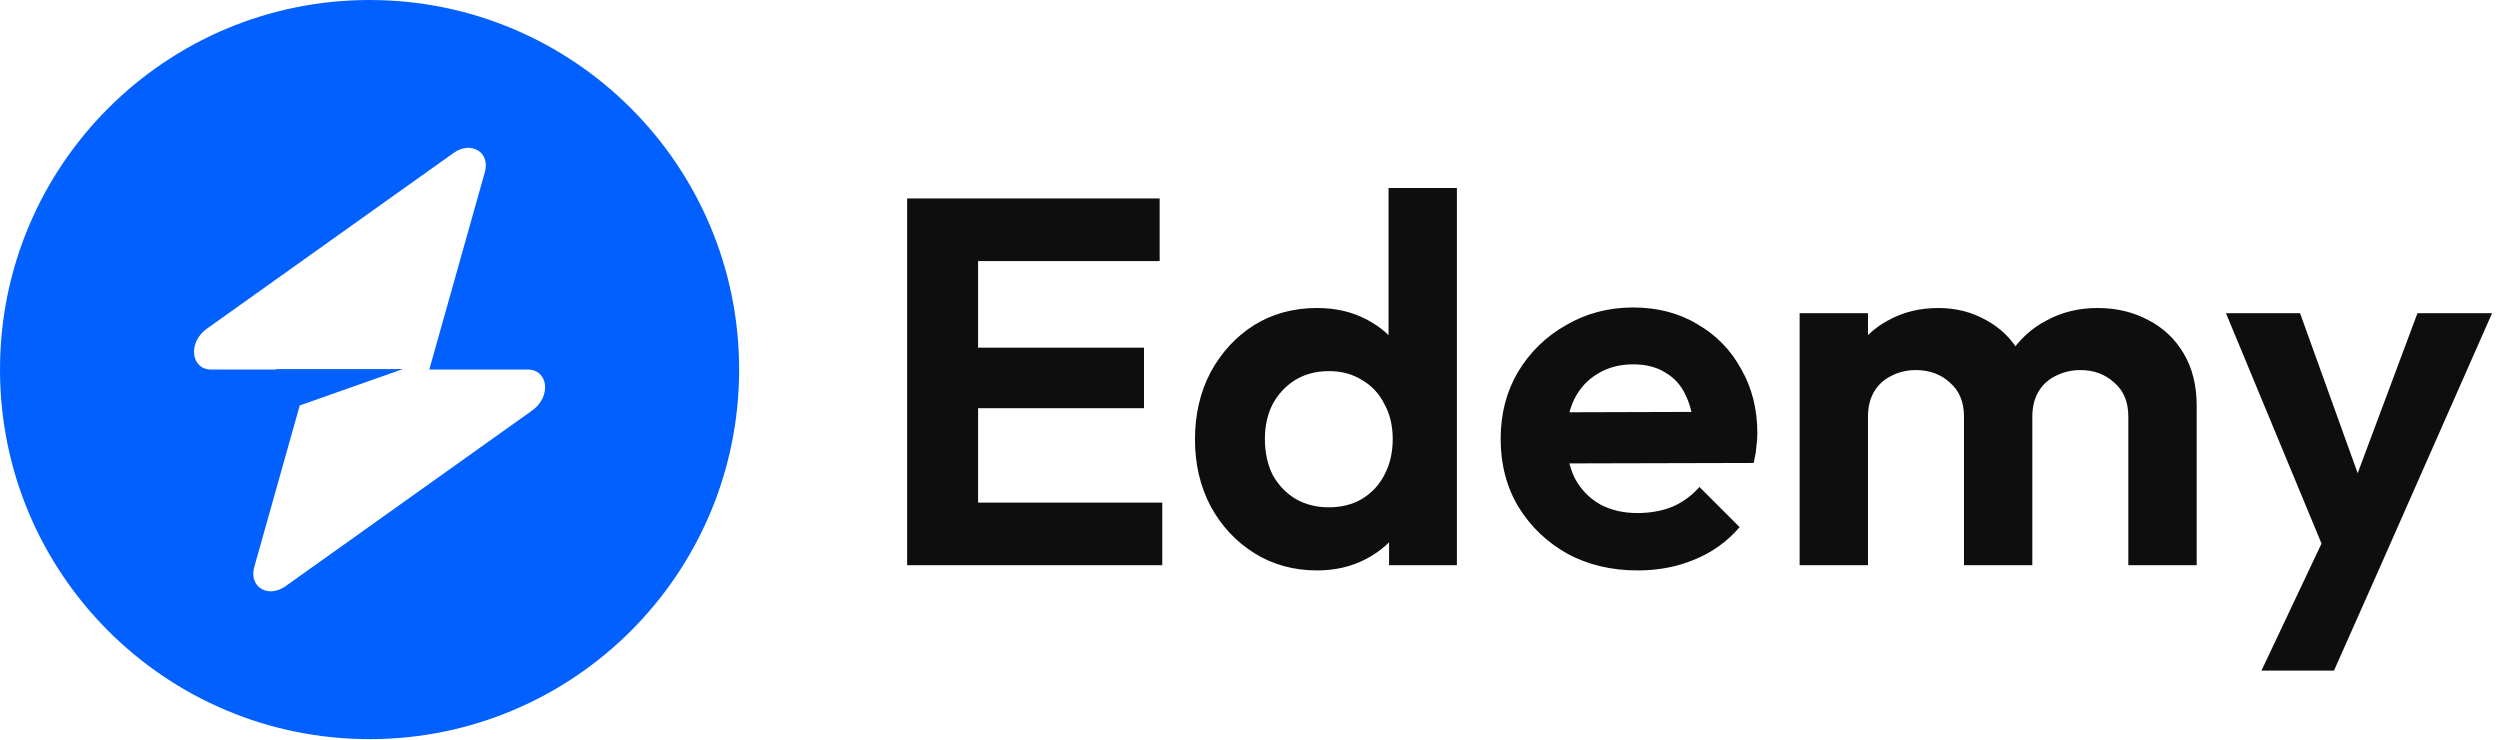
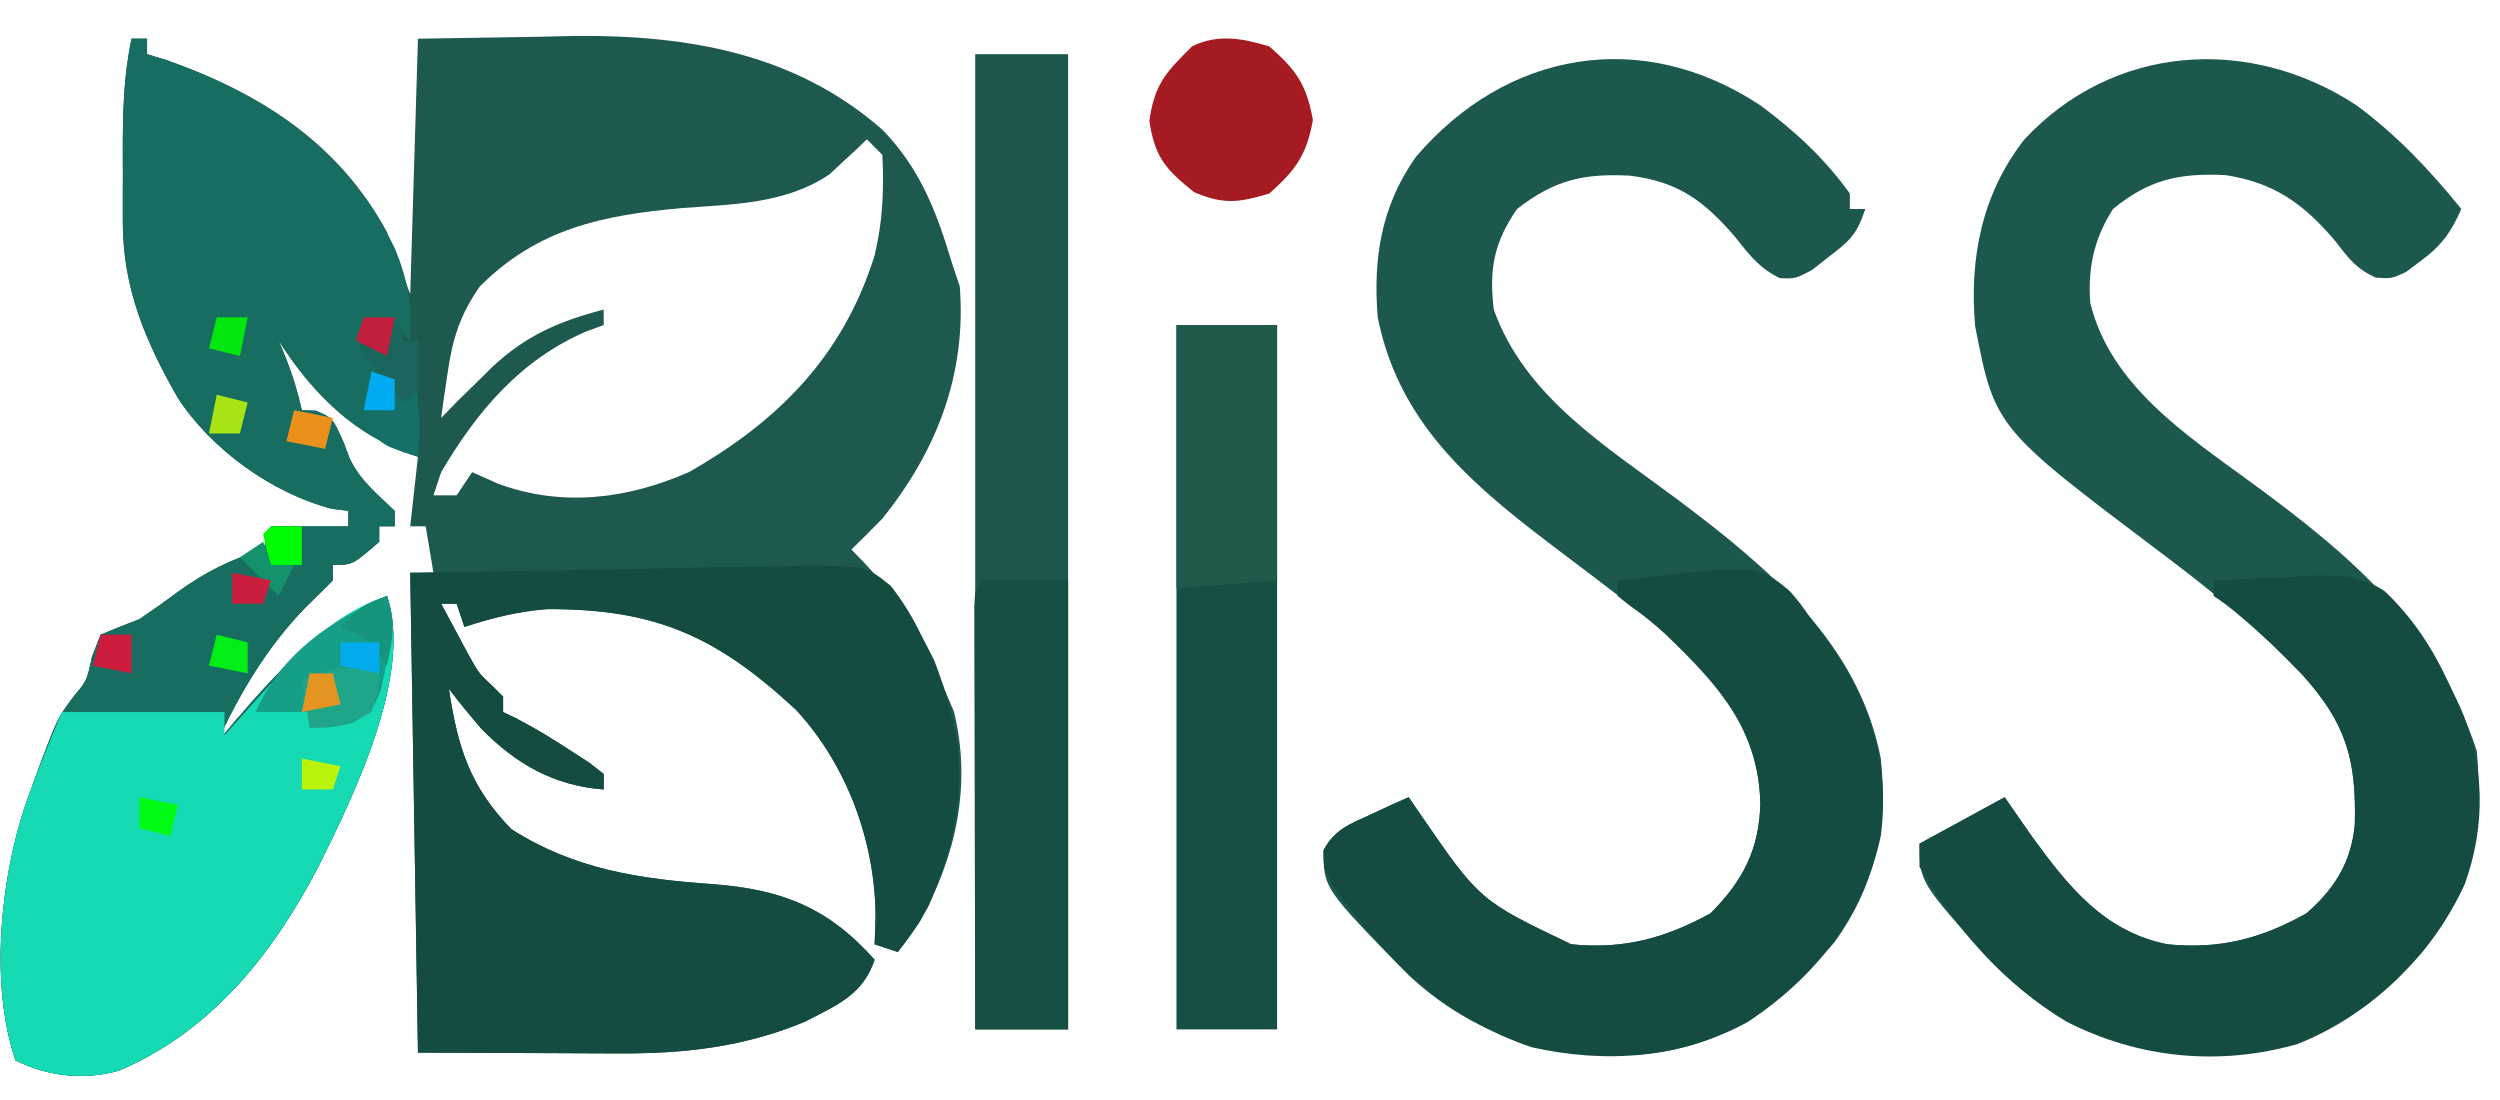
- <svg xmlns="http://www.w3.org/2000/svg" width="115" height="34" viewBox="0 0 115 34" fill="none">
-   <path fill-rule="evenodd" clip-rule="evenodd" d="M17 34C26.389 34 34 26.389 34 17C34 7.611 26.389 0 17 0C7.611 0 0 7.611 0 17C0 26.389 7.611 34 17 34ZM22.303 7.919C22.562 7.002 21.672 6.46 20.859 7.039L9.514 15.121C8.633 15.749 8.771 17 9.722 17H12.71V16.977H18.532L13.788 18.651L11.697 26.081C11.438 26.998 12.328 27.54 13.141 26.961L24.486 18.879C25.367 18.251 25.229 17 24.278 17H19.747L22.303 7.919Z" fill="#0260FF" />
-   <path d="M41.728 26V9.128H44.992V26H41.728ZM44.128 26V23.12H53.464V26H44.128ZM44.128 18.776V15.992H52.624V18.776H44.128ZM44.128 12.008V9.128H53.344V12.008H44.128ZM60.585 26.24C59.513 26.24 58.553 25.976 57.705 25.448C56.857 24.92 56.185 24.2 55.689 23.288C55.209 22.376 54.969 21.352 54.969 20.216C54.969 19.064 55.209 18.032 55.689 17.12C56.185 16.208 56.849 15.488 57.681 14.96C58.529 14.432 59.497 14.168 60.585 14.168C61.417 14.168 62.161 14.336 62.817 14.672C63.489 15.008 64.025 15.48 64.425 16.088C64.841 16.68 65.065 17.352 65.097 18.104V22.232C65.065 22.984 64.849 23.664 64.449 24.272C64.049 24.88 63.513 25.36 62.841 25.712C62.169 26.064 61.417 26.24 60.585 26.24ZM61.113 23.336C61.705 23.336 62.217 23.208 62.649 22.952C63.097 22.68 63.441 22.312 63.681 21.848C63.937 21.368 64.065 20.816 64.065 20.192C64.065 19.584 63.937 19.048 63.681 18.584C63.441 18.104 63.097 17.736 62.649 17.48C62.217 17.208 61.713 17.072 61.137 17.072C60.545 17.072 60.025 17.208 59.577 17.48C59.145 17.752 58.801 18.12 58.545 18.584C58.305 19.048 58.185 19.584 58.185 20.192C58.185 20.816 58.305 21.368 58.545 21.848C58.801 22.312 59.153 22.68 59.601 22.952C60.049 23.208 60.553 23.336 61.113 23.336ZM67.017 26H63.897V22.88L64.401 20.048L63.873 17.264V8.648H67.017V26ZM75.342 26.24C74.126 26.24 73.046 25.984 72.102 25.472C71.158 24.944 70.406 24.224 69.846 23.312C69.302 22.4 69.03 21.36 69.03 20.192C69.03 19.04 69.294 18.016 69.822 17.12C70.366 16.208 71.102 15.488 72.03 14.96C72.958 14.416 73.99 14.144 75.126 14.144C76.246 14.144 77.23 14.4 78.078 14.912C78.942 15.408 79.614 16.096 80.094 16.976C80.59 17.84 80.838 18.824 80.838 19.928C80.838 20.136 80.822 20.352 80.79 20.576C80.774 20.784 80.734 21.024 80.67 21.296L70.926 21.32V18.968L79.206 18.944L77.934 19.928C77.902 19.24 77.774 18.664 77.55 18.2C77.342 17.736 77.03 17.384 76.614 17.144C76.214 16.888 75.718 16.76 75.126 16.76C74.502 16.76 73.958 16.904 73.494 17.192C73.03 17.464 72.67 17.856 72.414 18.368C72.174 18.864 72.054 19.456 72.054 20.144C72.054 20.848 72.182 21.464 72.438 21.992C72.71 22.504 73.094 22.904 73.59 23.192C74.086 23.464 74.662 23.6 75.318 23.6C75.91 23.6 76.446 23.504 76.926 23.312C77.406 23.104 77.822 22.8 78.174 22.4L80.022 24.248C79.462 24.904 78.774 25.4 77.958 25.736C77.158 26.072 76.286 26.24 75.342 26.24ZM82.783 26V14.408H85.927V26H82.783ZM90.343 26V19.16C90.343 18.488 90.127 17.968 89.695 17.6C89.279 17.216 88.759 17.024 88.135 17.024C87.719 17.024 87.343 17.112 87.007 17.288C86.671 17.448 86.407 17.688 86.215 18.008C86.023 18.328 85.927 18.712 85.927 19.16L84.703 18.56C84.703 17.664 84.895 16.888 85.279 16.232C85.679 15.576 86.215 15.072 86.887 14.72C87.559 14.352 88.319 14.168 89.167 14.168C89.967 14.168 90.695 14.352 91.351 14.72C92.007 15.072 92.527 15.576 92.911 16.232C93.295 16.872 93.487 17.648 93.487 18.56V26H90.343ZM97.903 26V19.16C97.903 18.488 97.687 17.968 97.255 17.6C96.839 17.216 96.319 17.024 95.695 17.024C95.295 17.024 94.919 17.112 94.567 17.288C94.231 17.448 93.967 17.688 93.775 18.008C93.583 18.328 93.487 18.712 93.487 19.16L91.687 18.728C91.751 17.8 91.999 17 92.431 16.328C92.863 15.64 93.431 15.112 94.135 14.744C94.839 14.36 95.623 14.168 96.487 14.168C97.351 14.168 98.127 14.352 98.815 14.72C99.503 15.072 100.047 15.584 100.447 16.256C100.847 16.928 101.047 17.728 101.047 18.656V26H97.903ZM107.243 26.096L102.395 14.408H105.803L109.019 23.336H107.867L111.203 14.408H114.635L109.475 26.096H107.243ZM104.027 30.848L107.555 23.384L109.475 26.096L107.363 30.848H104.027Z" fill="#0E0E0E" />
+ <svg xmlns="http://www.w3.org/2000/svg" version="1.1" width="323" height="142">
+   <path d="M0 0 C0.66 0 1.32 0 2 0 C2 0.66 2 1.32 2 2 C3.284 2.393 3.284 2.393 4.594 2.793 C16.769 7.107 26.788 13.532 33 25 C33.99 27.64 34.98 30.28 36 33 C36.33 22.11 36.66 11.22 37 0 C42.136 -0.083 47.271 -0.165 52.562 -0.25 C54.149 -0.286 55.735 -0.323 57.369 -0.36 C71.867 -0.472 85.758 1.882 97.023 11.777 C101.906 16.814 104.006 22.363 106 29 C106.495 30.485 106.495 30.485 107 32 C107.894 43.26 104.051 53.257 97 62 C95.686 63.352 94.357 64.69 93 66 C93.797 66.818 93.797 66.818 94.609 67.652 C99.414 72.782 102.608 77.403 105 84 C105.412 84.969 105.825 85.939 106.25 86.938 C108.57 96.41 106.53 105.609 101.844 114.094 C100.956 115.438 99.989 116.729 99 118 C97.515 117.505 97.515 117.505 96 117 C96.041 115.845 96.082 114.69 96.125 113.5 C96.091 103.816 92.483 93.918 85.895 86.762 C75.555 77.147 67.648 73.656 53.684 73.699 C49.806 74.016 46.685 74.809 43 76 C42.67 75.01 42.34 74.02 42 73 C41.34 73 40.68 73 40 73 C40.764 74.441 41.537 75.878 42.312 77.312 C42.742 78.113 43.171 78.914 43.613 79.738 C44.893 82.023 44.893 82.023 46.668 83.668 C47.108 84.108 47.547 84.547 48 85 C48 85.66 48 86.32 48 87 C48.562 87.268 49.124 87.536 49.703 87.812 C52.156 89.08 54.439 90.49 56.75 92 C57.549 92.516 58.348 93.031 59.172 93.562 C59.775 94.037 60.378 94.511 61 95 C61 95.66 61 96.32 61 97 C54.55 96.516 49.628 93.689 45.156 89.113 C43.719 87.442 42.334 85.754 41 84 C42.122 91.471 43.67 96.569 49.062 102.125 C57.21 107.326 65.632 108.575 75.098 109.229 C84.018 109.916 89.992 112.241 96 119 C94.485 123.546 91.128 124.856 87 127 C79.136 130.28 71.371 131.16 62.879 131.098 C62.218 131.097 61.556 131.096 60.875 131.095 C58.437 131.089 56 131.075 53.562 131.062 C45.364 131.032 45.364 131.032 37 131 C36.67 110.54 36.34 90.08 36 69 C36.99 69 37.98 69 39 69 C38.67 67.02 38.34 65.04 38 63 C37.34 63 36.68 63 36 63 C36.33 60.03 36.66 57.06 37 54 C36.34 53.794 35.68 53.587 35 53.375 C27.884 50.114 23.183 45.536 19 39 C19.309 39.742 19.619 40.485 19.938 41.25 C20.809 43.507 21.477 45.645 22 48 C22.598 48.021 23.196 48.041 23.812 48.062 C26 49 26 49 27.438 52.25 C27.67 52.878 27.902 53.506 28.141 54.152 C29.47 57.011 31.736 58.858 34 61 C34 61.66 34 62.32 34 63 C33.34 63 32.68 63 32 63 C32 63.66 32 64.32 32 65 C28.538 68 28.538 68 26 68 C26 68.66 26 69.32 26 70 C24.84 71.16 23.676 72.317 22.496 73.457 C17.471 78.639 14.022 84.492 11 91 C11.825 90.01 12.65 89.02 13.5 88 C19.42 81.149 24.574 75.611 33 72 C36.361 82.084 28.776 97.604 24.32 106.6 C18.46 118.01 10.476 128.142 -1.582 133.312 C-6.086 134.593 -10.813 134.094 -15 132 C-18.524 121.704 -16.812 106.901 -13 97 C-12.675 96.096 -12.35 95.193 -12.016 94.262 C-9.567 87.755 -9.567 87.755 -7.43 84.91 C-5.783 82.95 -5.783 82.95 -5.125 79.875 C-4.754 78.926 -4.383 77.978 -4 77 C-2.348 76.298 -0.678 75.637 1 75 C2.674 73.875 4.32 72.706 5.938 71.5 C9.575 68.873 12.697 67.324 17 66 C17.495 64.515 17.495 64.515 18 63 C21.3 63 24.6 63 28 63 C28 62.34 28 61.68 28 61 C27.319 60.917 26.639 60.835 25.938 60.75 C18.214 58.778 10.26 53.058 5.934 46.345 C1.752 39.01 -1.122 32.217 -1.133 23.691 C-1.135 22.2 -1.135 22.2 -1.137 20.678 C-1.133 19.65 -1.129 18.622 -1.125 17.562 C-1.129 16.538 -1.133 15.514 -1.137 14.459 C-1.13 9.531 -1.046 4.842 0 0 Z M95 13 C94.576 13.41 94.152 13.82 93.715 14.242 C93.128 14.781 92.542 15.32 91.938 15.875 C91.369 16.409 90.801 16.942 90.215 17.492 C84.565 21.339 77.785 21.386 71.188 21.875 C60.915 22.782 52.501 24.499 45 32 C42.393 35.725 41.453 38.829 40.812 43.312 C40.654 44.381 40.495 45.45 40.332 46.551 C40.222 47.359 40.113 48.167 40 49 C40.681 48.299 41.361 47.597 42.062 46.875 C43.038 45.913 44.018 44.955 45 44 C45.779 43.227 45.779 43.227 46.574 42.438 C50.967 38.342 55.211 36.497 61 35 C61 35.66 61 36.32 61 37 C60.265 37.268 59.53 37.536 58.773 37.812 C50.266 41.455 44.605 48.16 40 56 C39.67 56.99 39.34 57.98 39 59 C39.99 59 40.98 59 42 59 C42.66 58.01 43.32 57.02 44 56 C45.114 56.495 46.227 56.99 47.375 57.5 C55.617 60.547 64.047 59.487 72 56 C83.679 49.36 91.958 40.92 96 28 C97.055 23.533 97.225 19.578 97 15 C96.34 14.34 95.68 13.68 95 13 Z M17 35 C18 37 18 37 18 37 Z M36 42 C37 44 37 44 37 44 Z " fill="#1D594F" transform="translate(17,5)" />
+   <path d="M0 0 C0.66 0 1.32 0 2 0 C2 0.66 2 1.32 2 2 C3.284 2.393 3.284 2.393 4.594 2.793 C17.745 7.453 27.897 14.488 34.043 27.148 C35.694 31.194 36.326 34.65 36 39 C35.34 38.34 34.68 37.68 34 37 C32.68 37 31.36 37 30 37 C31.14 40.419 32.31 41.472 35.125 43.625 C37.887 47.124 37.292 49.621 37 54 C28.903 51.47 23.459 45.967 19 39 C19.309 39.742 19.619 40.485 19.938 41.25 C20.809 43.507 21.477 45.645 22 48 C22.598 48.021 23.196 48.041 23.812 48.062 C26 49 26 49 27.438 52.25 C27.67 52.878 27.902 53.506 28.141 54.152 C29.47 57.011 31.736 58.858 34 61 C34 61.66 34 62.32 34 63 C33.34 63 32.68 63 32 63 C32 63.66 32 64.32 32 65 C28.538 68 28.538 68 26 68 C26 68.66 26 69.32 26 70 C24.84 71.16 23.676 72.317 22.496 73.457 C17.471 78.639 14.022 84.492 11 91 C11.825 90.01 12.65 89.02 13.5 88 C19.42 81.149 24.574 75.611 33 72 C36.361 82.084 28.776 97.604 24.32 106.6 C18.46 118.01 10.476 128.142 -1.582 133.312 C-6.086 134.593 -10.813 134.094 -15 132 C-18.524 121.704 -16.812 106.901 -13 97 C-12.675 96.096 -12.35 95.193 -12.016 94.262 C-9.567 87.755 -9.567 87.755 -7.43 84.91 C-5.783 82.95 -5.783 82.95 -5.125 79.875 C-4.754 78.926 -4.383 77.978 -4 77 C-2.348 76.298 -0.678 75.637 1 75 C2.674 73.875 4.32 72.706 5.938 71.5 C9.575 68.873 12.697 67.324 17 66 C17.495 64.515 17.495 64.515 18 63 C21.3 63 24.6 63 28 63 C28 62.34 28 61.68 28 61 C27.319 60.917 26.639 60.835 25.938 60.75 C18.214 58.778 10.26 53.058 5.934 46.345 C1.752 39.01 -1.122 32.217 -1.133 23.691 C-1.135 22.2 -1.135 22.2 -1.137 20.678 C-1.133 19.65 -1.129 18.622 -1.125 17.562 C-1.129 16.538 -1.133 15.514 -1.137 14.459 C-1.13 9.531 -1.046 4.842 0 0 Z M17 35 C18 37 18 37 18 37 Z " fill="#176D60" transform="translate(17,5)" />
+   <path d="M0 0 C4.496 3.341 8.281 6.84 11.559 11.387 C11.559 12.047 11.559 12.707 11.559 13.387 C12.219 13.387 12.879 13.387 13.559 13.387 C12.427 16.782 11.525 17.512 8.746 19.637 C8.059 20.178 7.372 20.72 6.664 21.277 C4.559 22.387 4.559 22.387 2.535 22.332 C-0.138 21.054 -1.416 19.324 -3.254 17.012 C-7.303 12.322 -10.543 9.879 -16.855 9.082 C-22.91 8.771 -26.636 9.66 -31.441 13.387 C-34.431 17.726 -35.07 21.177 -34.441 26.387 C-30.438 37.666 -19.867 44.086 -10.656 50.956 C0.907 59.656 12.684 69.381 15.559 84.387 C16.512 93.157 14.782 100.941 9.57 108.129 C2.584 116.262 -4.662 121.762 -15.605 122.641 C-27.294 123.035 -36.775 120.416 -45.441 112.387 C-56.436 101.154 -56.436 101.154 -56.445 96.246 C-54.984 93.539 -53.144 92.897 -50.379 91.637 C-49.46 91.209 -48.541 90.781 -47.594 90.34 C-46.883 90.025 -46.173 89.711 -45.441 89.387 C-44.945 90.111 -44.449 90.836 -43.938 91.582 C-36.269 102.731 -36.269 102.731 -24.441 108.387 C-17.704 109.06 -12.392 107.647 -6.441 104.387 C-2.254 100.2 -0.149 96.123 -0.004 90.199 C-0.224 80.979 -5.072 75.084 -11.527 68.898 C-15.88 65.147 -20.465 61.721 -25.053 58.264 C-36.253 49.797 -46.544 41.872 -49.441 27.387 C-50.063 19.801 -48.985 12.985 -44.52 6.668 C-32.831 -7.036 -15.342 -10.138 0 0 Z " fill="#1D584E" transform="translate(227.4414,13.61328)" />
+   <path d="M0 0 C5.263 3.878 9.53 8.383 13.629 13.457 C12.294 16.543 10.978 18.301 8.254 20.27 C7.376 20.929 7.376 20.929 6.48 21.602 C4.629 22.457 4.629 22.457 2.605 22.332 C0.079 21.214 -0.949 19.832 -2.621 17.645 C-6.705 12.815 -10.522 10.038 -16.855 9.082 C-22.836 8.792 -26.71 9.652 -31.371 13.457 C-33.816 17.282 -34.645 21.074 -34.309 25.582 C-31.739 36.201 -21.987 42.597 -13.561 48.759 C-0.445 58.352 10.313 67.508 15.629 83.457 C16.573 93.626 14.96 101.756 8.379 109.707 C0.283 118.234 -7.388 122.493 -19.246 122.895 C-30.575 122.614 -39.405 118.57 -47.277 110.504 C-56.371 100.408 -56.371 100.408 -56.371 95.457 C-52.741 93.477 -49.111 91.497 -45.371 89.457 C-44.195 91.148 -43.02 92.84 -41.809 94.582 C-37.085 101.055 -32.549 106.788 -24.371 108.457 C-17.651 109.129 -12.28 107.777 -6.371 104.457 C-2.744 101.286 -0.613 97.909 -0.133 93.039 C0.089 84.778 -1.186 80.106 -6.629 73.871 C-12.321 67.946 -18.47 62.919 -25.023 57.988 C-46.617 41.725 -46.617 41.725 -49.188 28.582 C-49.946 19.799 -48.311 11.507 -42.832 4.484 C-31.413 -7.795 -13.877 -9.03 0 0 Z " fill="#1D584E" transform="translate(304.3711,13.54297)" />
+   <path d="M0 0 C9.776 -0.165 19.552 -0.33 29.625 -0.5 C32.703 -0.573 35.781 -0.646 38.952 -0.721 C41.397 -0.744 43.843 -0.764 46.289 -0.781 C47.554 -0.822 48.819 -0.863 50.122 -0.905 C58.874 -0.912 58.874 -0.912 62.122 1.719 C63.683 3.755 64.879 5.697 66 8 C66.554 9.08 67.109 10.16 67.68 11.273 C72.241 23.108 71.983 31.283 67 43 C65.792 45.188 64.538 47.022 63 49 C62.01 48.67 61.02 48.34 60 48 C60.041 46.845 60.083 45.69 60.125 44.5 C60.091 34.816 56.483 24.918 49.895 17.762 C39.555 8.147 31.648 4.656 17.684 4.699 C13.806 5.016 10.685 5.809 7 7 C6.67 6.01 6.34 5.02 6 4 C5.34 4 4.68 4 4 4 C4.764 5.441 5.537 6.878 6.312 8.312 C6.742 9.113 7.171 9.914 7.613 10.738 C8.893 13.023 8.893 13.023 10.668 14.668 C11.108 15.108 11.547 15.547 12 16 C12 16.66 12 17.32 12 18 C12.562 18.268 13.124 18.536 13.703 18.812 C16.156 20.08 18.439 21.49 20.75 23 C21.549 23.516 22.348 24.031 23.172 24.562 C23.775 25.037 24.378 25.511 25 26 C25 26.66 25 27.32 25 28 C18.55 27.516 13.628 24.689 9.156 20.113 C7.719 18.442 6.334 16.754 5 15 C6.122 22.471 7.67 27.569 13.062 33.125 C21.21 38.326 29.632 39.575 39.098 40.229 C48.018 40.916 53.992 43.241 60 50 C58.485 54.546 55.128 55.856 51 58 C43.136 61.28 35.371 62.16 26.879 62.098 C26.218 62.097 25.556 62.096 24.875 62.095 C22.437 62.089 20 62.075 17.562 62.062 C9.364 62.032 9.364 62.032 1 62 C0.67 41.54 0.34 21.08 0 0 Z " fill="#154C41" transform="translate(53,74)" />
+   <path d="M0 0 C3.361 10.084 -4.224 25.604 -8.68 34.6 C-14.54 46.01 -22.524 56.142 -34.582 61.312 C-39.086 62.593 -43.813 62.094 -48 60 C-51.519 49.719 -49.829 34.884 -46 25 C-45.64 24.05 -45.281 23.1 -44.91 22.121 C-43.977 19.733 -42.994 17.364 -42 15 C-35.07 15 -28.14 15 -21 15 C-21 15.99 -21 16.98 -21 18 C-20.203 17.108 -19.407 16.216 -18.586 15.297 C-17.516 14.114 -16.446 12.932 -15.375 11.75 C-14.853 11.163 -14.331 10.577 -13.793 9.973 C-9.768 5.55 -5.788 1.929 0 0 Z " fill="#16DAB3" transform="translate(50,77)" />
+   <path d="M0 0 C1.438 1.691 1.438 1.691 2.75 3.625 C3.286 4.315 3.822 5.004 4.375 5.715 C10.136 13.595 13.014 21.835 11.75 31.625 C9.531 41.953 3.375 49.803 -5.375 55.625 C-13.98 60.381 -23.757 61.079 -33.32 58.938 C-44.53 55.191 -52.292 47.614 -59.043 38.098 C-60.25 35.625 -60.25 35.625 -60.254 33.484 C-58.792 30.778 -56.953 30.135 -54.188 28.875 C-53.268 28.447 -52.349 28.019 -51.402 27.578 C-50.692 27.264 -49.982 26.949 -49.25 26.625 C-48.754 27.349 -48.257 28.074 -47.746 28.82 C-40.078 39.97 -40.078 39.97 -28.25 45.625 C-21.513 46.299 -16.2 44.885 -10.25 41.625 C-6.063 37.438 -3.958 33.361 -3.812 27.438 C-4.044 17.736 -9.347 12.069 -16.066 5.57 C-18.203 3.598 -18.203 3.598 -20.527 1.992 C-21.096 1.541 -21.664 1.09 -22.25 0.625 C-22.25 -0.035 -22.25 -0.695 -22.25 -1.375 C-4.176 -3.479 -4.176 -3.479 0 0 Z " fill="#144C41" transform="translate(231.25,76.375)" />
+   <path d="M0 0 C3.187 -0.205 6.371 -0.328 9.562 -0.438 C10.458 -0.496 11.353 -0.555 12.275 -0.615 C16.055 -0.712 18.869 -0.739 22.096 1.37 C25.742 4.861 28.246 8.664 30.375 13.25 C30.857 14.266 31.339 15.282 31.836 16.328 C35.048 23.7 35.191 31.661 32.438 39.25 C28.251 48.416 20.267 56.135 10.875 59.875 C0.777 62.783 -9.694 61.756 -19 57 C-26.971 52.24 -33.354 44.991 -38 37 C-38 36.01 -38 35.02 -38 34 C-34.37 32.02 -30.74 30.04 -27 28 C-25.824 29.691 -24.649 31.383 -23.438 33.125 C-18.714 39.598 -14.178 45.331 -6 47 C0.72 47.672 6.091 46.32 12 43 C15.627 39.828 17.758 36.452 18.238 31.582 C18.466 23.097 17.119 18.427 11.391 12.133 C7.814 8.438 4.295 4.863 0 2 C0 1.34 0 0.68 0 0 Z " fill="#144C41" transform="translate(286,75)" />
+   <path d="M0 0 C3.96 0 7.92 0 12 0 C12 41.58 12 83.16 12 126 C8.04 126 4.08 126 0 126 C0 84.42 0 42.84 0 0 Z " fill="#1C564C" transform="translate(126,7)" />
+   <path d="M0 0 C4.29 0 8.58 0 13 0 C13 30.03 13 60.06 13 91 C8.71 91 4.42 91 0 91 C0 60.97 0 30.94 0 0 Z " fill="#154F44" transform="translate(152,42)" />
+   <path d="M0 0 C3.63 0 7.26 0 11 0 C11 19.14 11 38.28 11 58 C7.04 58 3.08 58 -1 58 C-1.023 50.585 -1.041 43.171 -1.052 35.756 C-1.057 32.314 -1.064 28.871 -1.075 25.428 C-1.088 21.474 -1.093 17.52 -1.098 13.566 C-1.103 12.325 -1.108 11.083 -1.113 9.804 C-1.113 8.663 -1.113 7.522 -1.114 6.346 C-1.116 5.336 -1.118 4.325 -1.12 3.284 C-1 1 -1 1 0 0 Z " fill="#154F44" transform="translate(127,75)" />
+   <path d="M0 0 C4.29 0 8.58 0 13 0 C13 10.89 13 21.78 13 33 C6.565 33.495 6.565 33.495 0 34 C0 22.78 0 11.56 0 0 Z " fill="#1F5A4D" transform="translate(152,42)" />
+   <path d="M0 0 C3.494 3.057 4.808 4.923 5.625 9.5 C4.814 14.043 3.43 15.935 0 19 C-3.933 20.194 -5.963 20.448 -9.75 18.812 C-13.371 15.895 -14.803 14.328 -15.5 9.625 C-14.841 4.844 -13.376 3.376 -10 0 C-6.694 -1.653 -3.416 -1.052 0 0 Z " fill="#A61A21" transform="translate(164,6)" />
+   <path d="M0 0 C1.206 3.618 0.726 5.376 -0.125 9.062 C-0.354 10.126 -0.584 11.189 -0.82 12.285 C-2 15 -2 15 -4.43 16.371 C-7 17 -7 17 -10 17 C-10 16.34 -10 15.68 -10 15 C-12.31 15 -14.62 15 -17 15 C-13.552 7.367 -7.464 3.274 0 0 Z " fill="#169F88" transform="translate(50,77)" />
+   <path d="M0 0 C-0.188 2.375 -0.188 2.375 -1 5 C-3.889 6.597 -5.691 7 -9 7 C-9.33 5.02 -9.66 3.04 -10 1 C-6.218 -0.837 -4.054 -1.158 0 0 Z " fill="#1FA689" transform="translate(49,87)" />
+   <path d="M0 0 C2 1 4 2 6 3 C6 5.64 6 8.28 6 11 C1.42 9.554 1.42 9.554 -0.375 7.188 C-1.151 4.472 -0.748 2.692 0 0 Z " fill="#157167" transform="translate(48,48)" />
+   <path d="M0 0 C1.65 0.33 3.3 0.66 5 1 C5 1.66 5 2.32 5 3 C5.66 3 6.32 3 7 3 C7 5.31 7 7.62 7 10 C6.01 10.495 6.01 10.495 5 11 C3.967 9.739 2.949 8.466 1.938 7.188 C1.085 6.126 1.085 6.126 0.215 5.043 C-0.186 4.369 -0.587 3.695 -1 3 C-0.67 2.01 -0.34 1.02 0 0 Z " fill="#1A655C" transform="translate(47,41)" />
+   <path d="M0 0 C1.159 3.478 0.708 5.459 0 9 C-0.66 8.01 -1.32 7.02 -2 6 C-4.05 4.808 -4.05 4.808 -6 4 C-3.948 1.752 -2.993 0.998 0 0 Z " fill="#16957D" transform="translate(50,77)" />
+   <path d="M0 0 C1.65 0.33 3.3 0.66 5 1 C4.67 2.32 4.34 3.64 4 5 C2.35 4.67 0.7 4.34 -1 4 C-0.67 2.68 -0.34 1.36 0 0 Z " fill="#EA901B" transform="translate(38,53)" />
+   <path d="M0 0 C1.32 0 2.64 0 4 0 C4 1.65 4 3.3 4 5 C2.35 4.67 0.7 4.34 -1 4 C-0.67 2.68 -0.34 1.36 0 0 Z " fill="#CD1C3D" transform="translate(13,82)" />
+   <path d="M0 0 C1.98 0.495 1.98 0.495 4 1 C4 2.32 4 3.64 4 5 C2.35 4.67 0.7 4.34 -1 4 C-0.67 2.68 -0.34 1.36 0 0 Z " fill="#03EE14" transform="translate(28,82)" />
+   <path d="M0 0 C1.98 0.495 1.98 0.495 4 1 C3.67 2.32 3.34 3.64 3 5 C1.68 5 0.36 5 -1 5 C-0.67 3.35 -0.34 1.7 0 0 Z " fill="#A8E313" transform="translate(28,51)" />
+   <path d="M0 0 C1.32 0 2.64 0 4 0 C3.67 1.65 3.34 3.3 3 5 C1.68 4.67 0.36 4.34 -1 4 C-0.67 2.68 -0.34 1.36 0 0 Z " fill="#03E70D" transform="translate(28,41)" />
+   <path d="M0 0 C2.475 0.495 2.475 0.495 5 1 C4.67 2.32 4.34 3.64 4 5 C2.68 4.67 1.36 4.34 0 4 C0 2.68 0 1.36 0 0 Z " fill="#02FB15" transform="translate(18,103)" />
+   <path d="M0 0 C0.99 0 1.98 0 3 0 C3.33 1.32 3.66 2.64 4 4 C2.35 4.33 0.7 4.66 -1 5 C-0.67 3.35 -0.34 1.7 0 0 Z " fill="#E49420" transform="translate(40,87)" />
+   <path d="M0 0 C1.32 0 2.64 0 4 0 C4 1.65 4 3.3 4 5 C2.68 5 1.36 5 0 5 C-0.562 3.062 -0.562 3.062 -1 1 C-0.67 0.67 -0.34 0.34 0 0 Z " fill="#00FC02" transform="translate(35,68)" />
+   <path d="M0 0 C0.33 0.99 0.66 1.98 1 3 C1.99 3 2.98 3 4 3 C3.34 4.32 2.68 5.64 2 7 C0.35 5.35 -1.3 3.7 -3 2 C-2.01 1.34 -1.02 0.68 0 0 Z " fill="#14926D" transform="translate(34,70)" />
+   <path d="M0 0 C1.32 0 2.64 0 4 0 C3.67 1.65 3.34 3.3 3 5 C1.68 4.34 0.36 3.68 -1 3 C-0.67 2.01 -0.34 1.02 0 0 Z " fill="#C21F3E" transform="translate(47,41)" />
+   <path d="M0 0 C1.65 0 3.3 0 5 0 C5 1.32 5 2.64 5 4 C3.35 3.67 1.7 3.34 0 3 C0 2.01 0 1.02 0 0 Z " fill="#02ACEF" transform="translate(44,83)" />
+   <path d="M0 0 C2.475 0.495 2.475 0.495 5 1 C4.67 1.99 4.34 2.98 4 4 C2.68 4 1.36 4 0 4 C0 2.68 0 1.36 0 0 Z " fill="#B9F30C" transform="translate(39,98)" />
+   <path d="M0 0 C2.475 0.495 2.475 0.495 5 1 C4.67 1.99 4.34 2.98 4 4 C2.68 4 1.36 4 0 4 C0 2.68 0 1.36 0 0 Z " fill="#C91E3E" transform="translate(30,74)" />
+   <path d="M0 0 C0.99 0.33 1.98 0.66 3 1 C3 2.32 3 3.64 3 5 C1.68 5 0.36 5 -1 5 C-0.67 3.35 -0.34 1.7 0 0 Z " fill="#01ABF2" transform="translate(48,48)" />
+   <path d="" fill="#16E7BE" transform="translate(0,0)" />
</svg>
